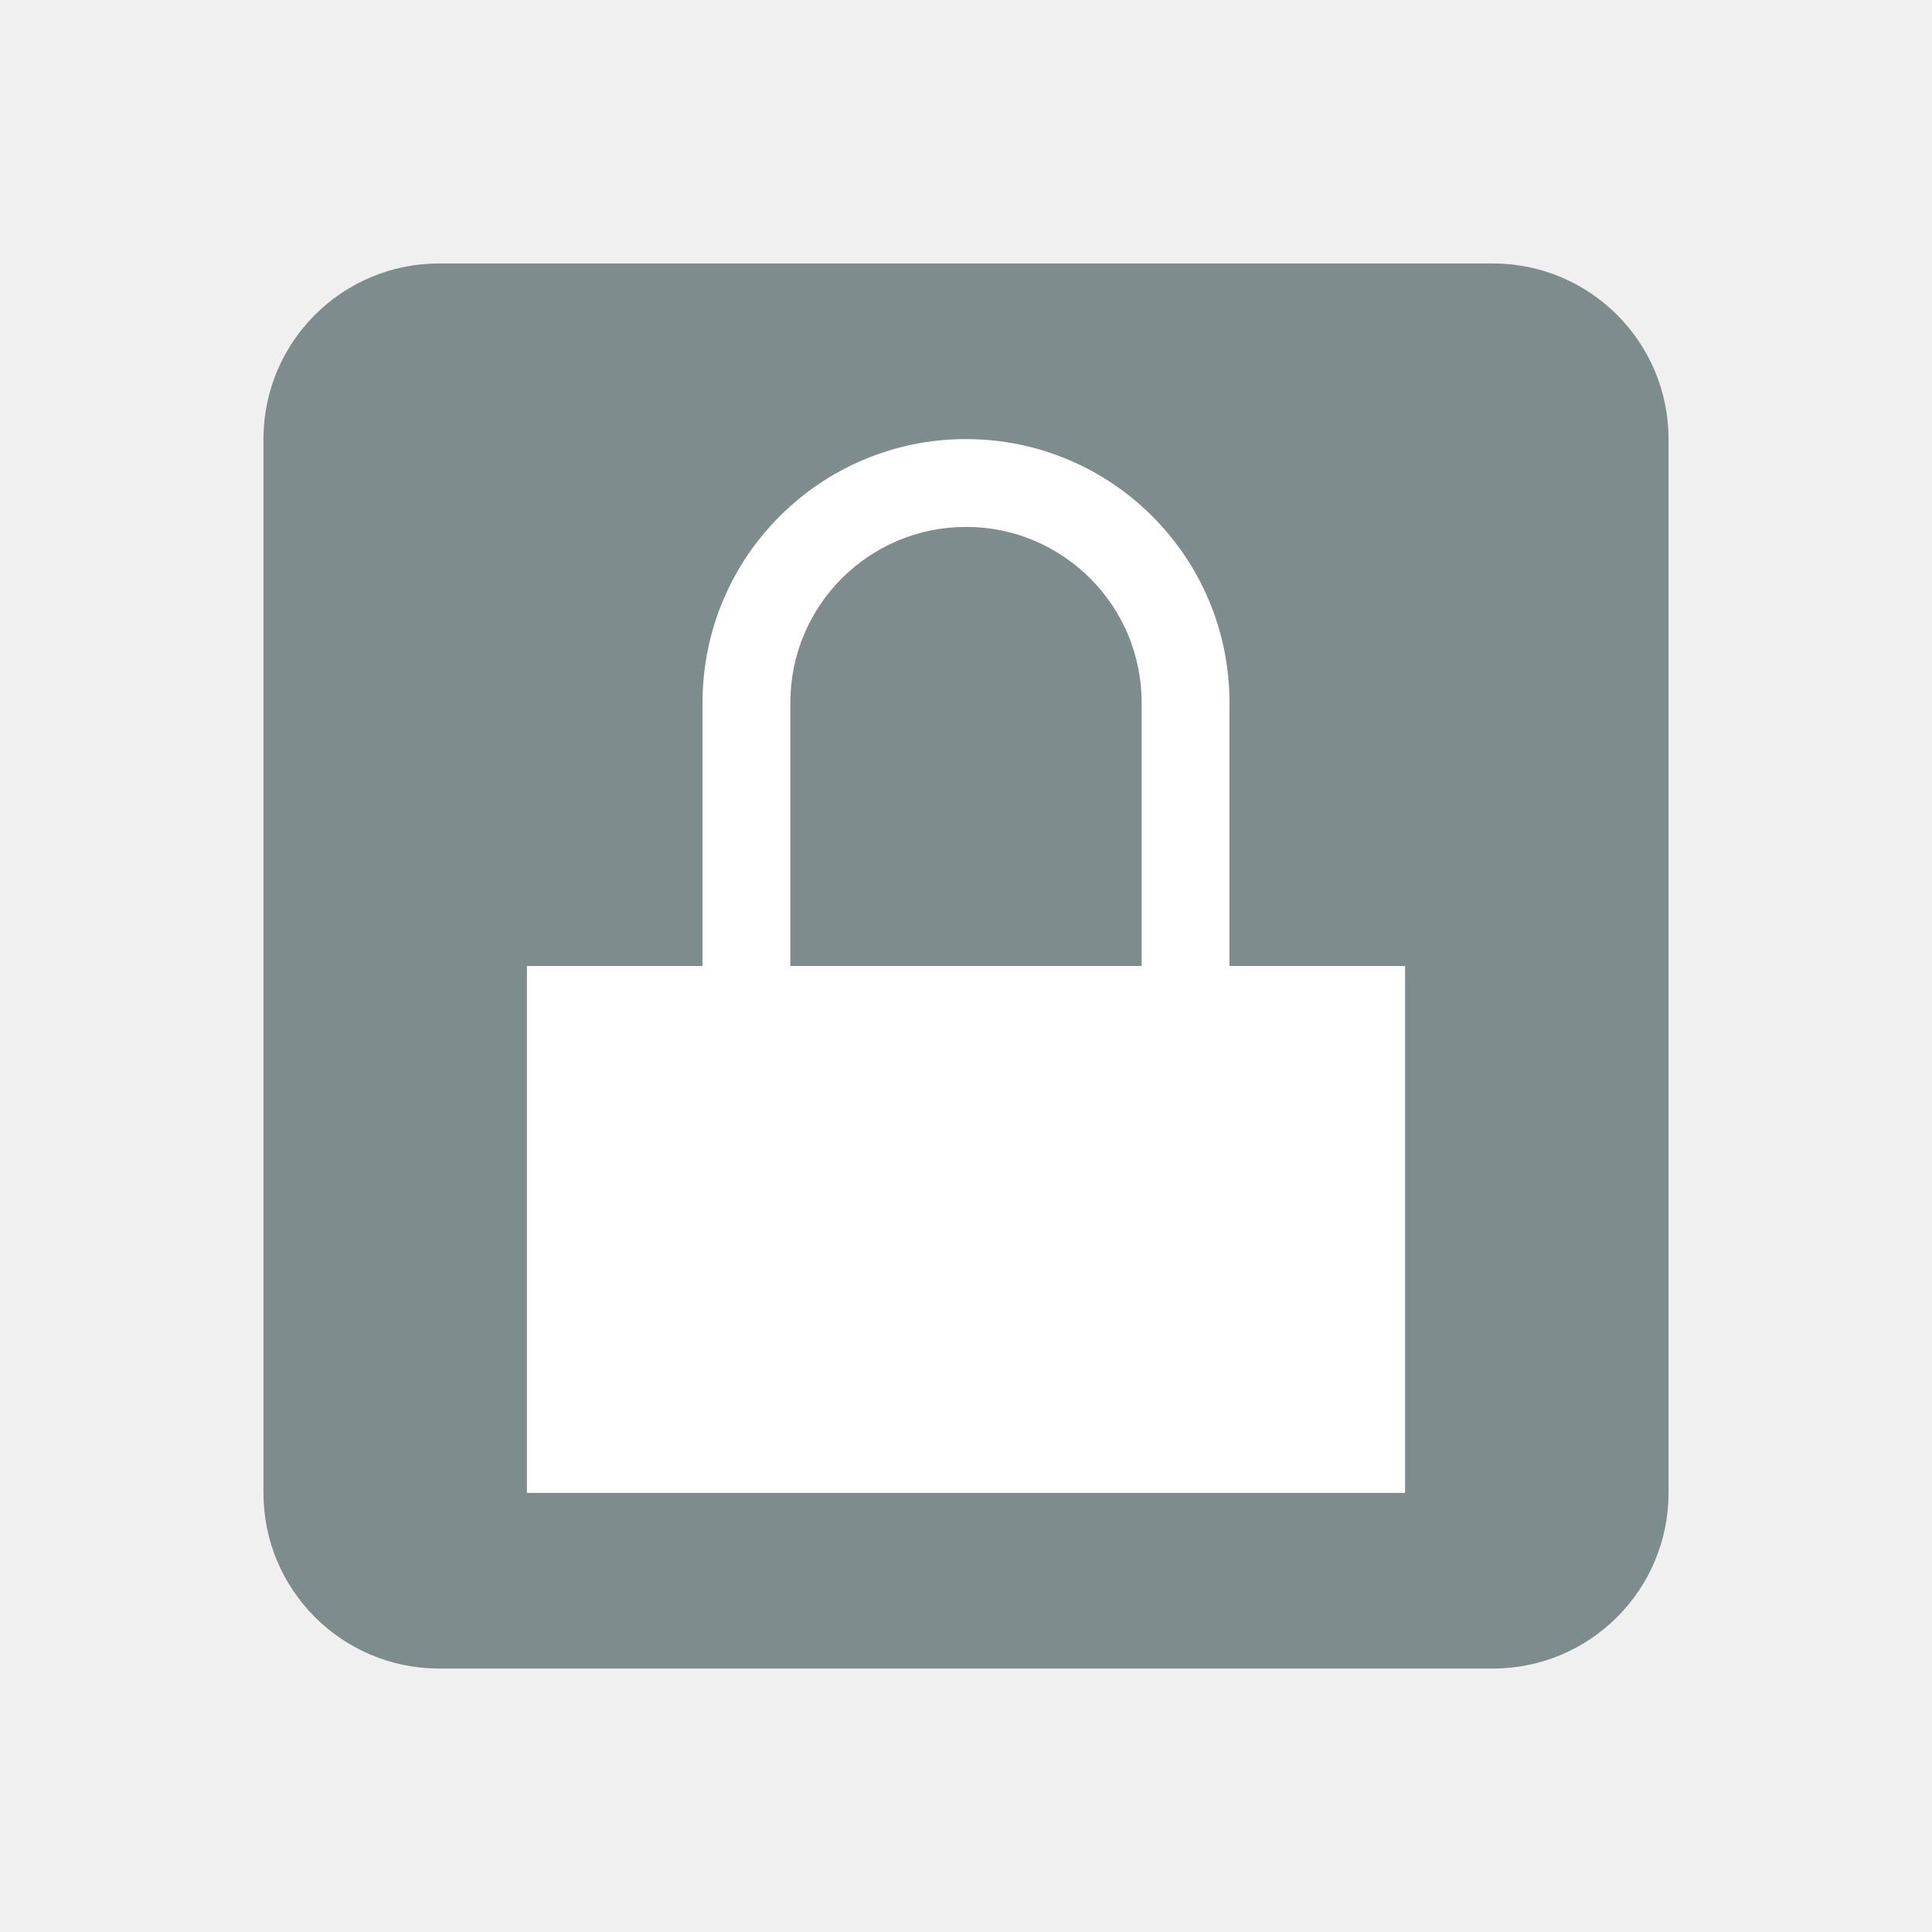
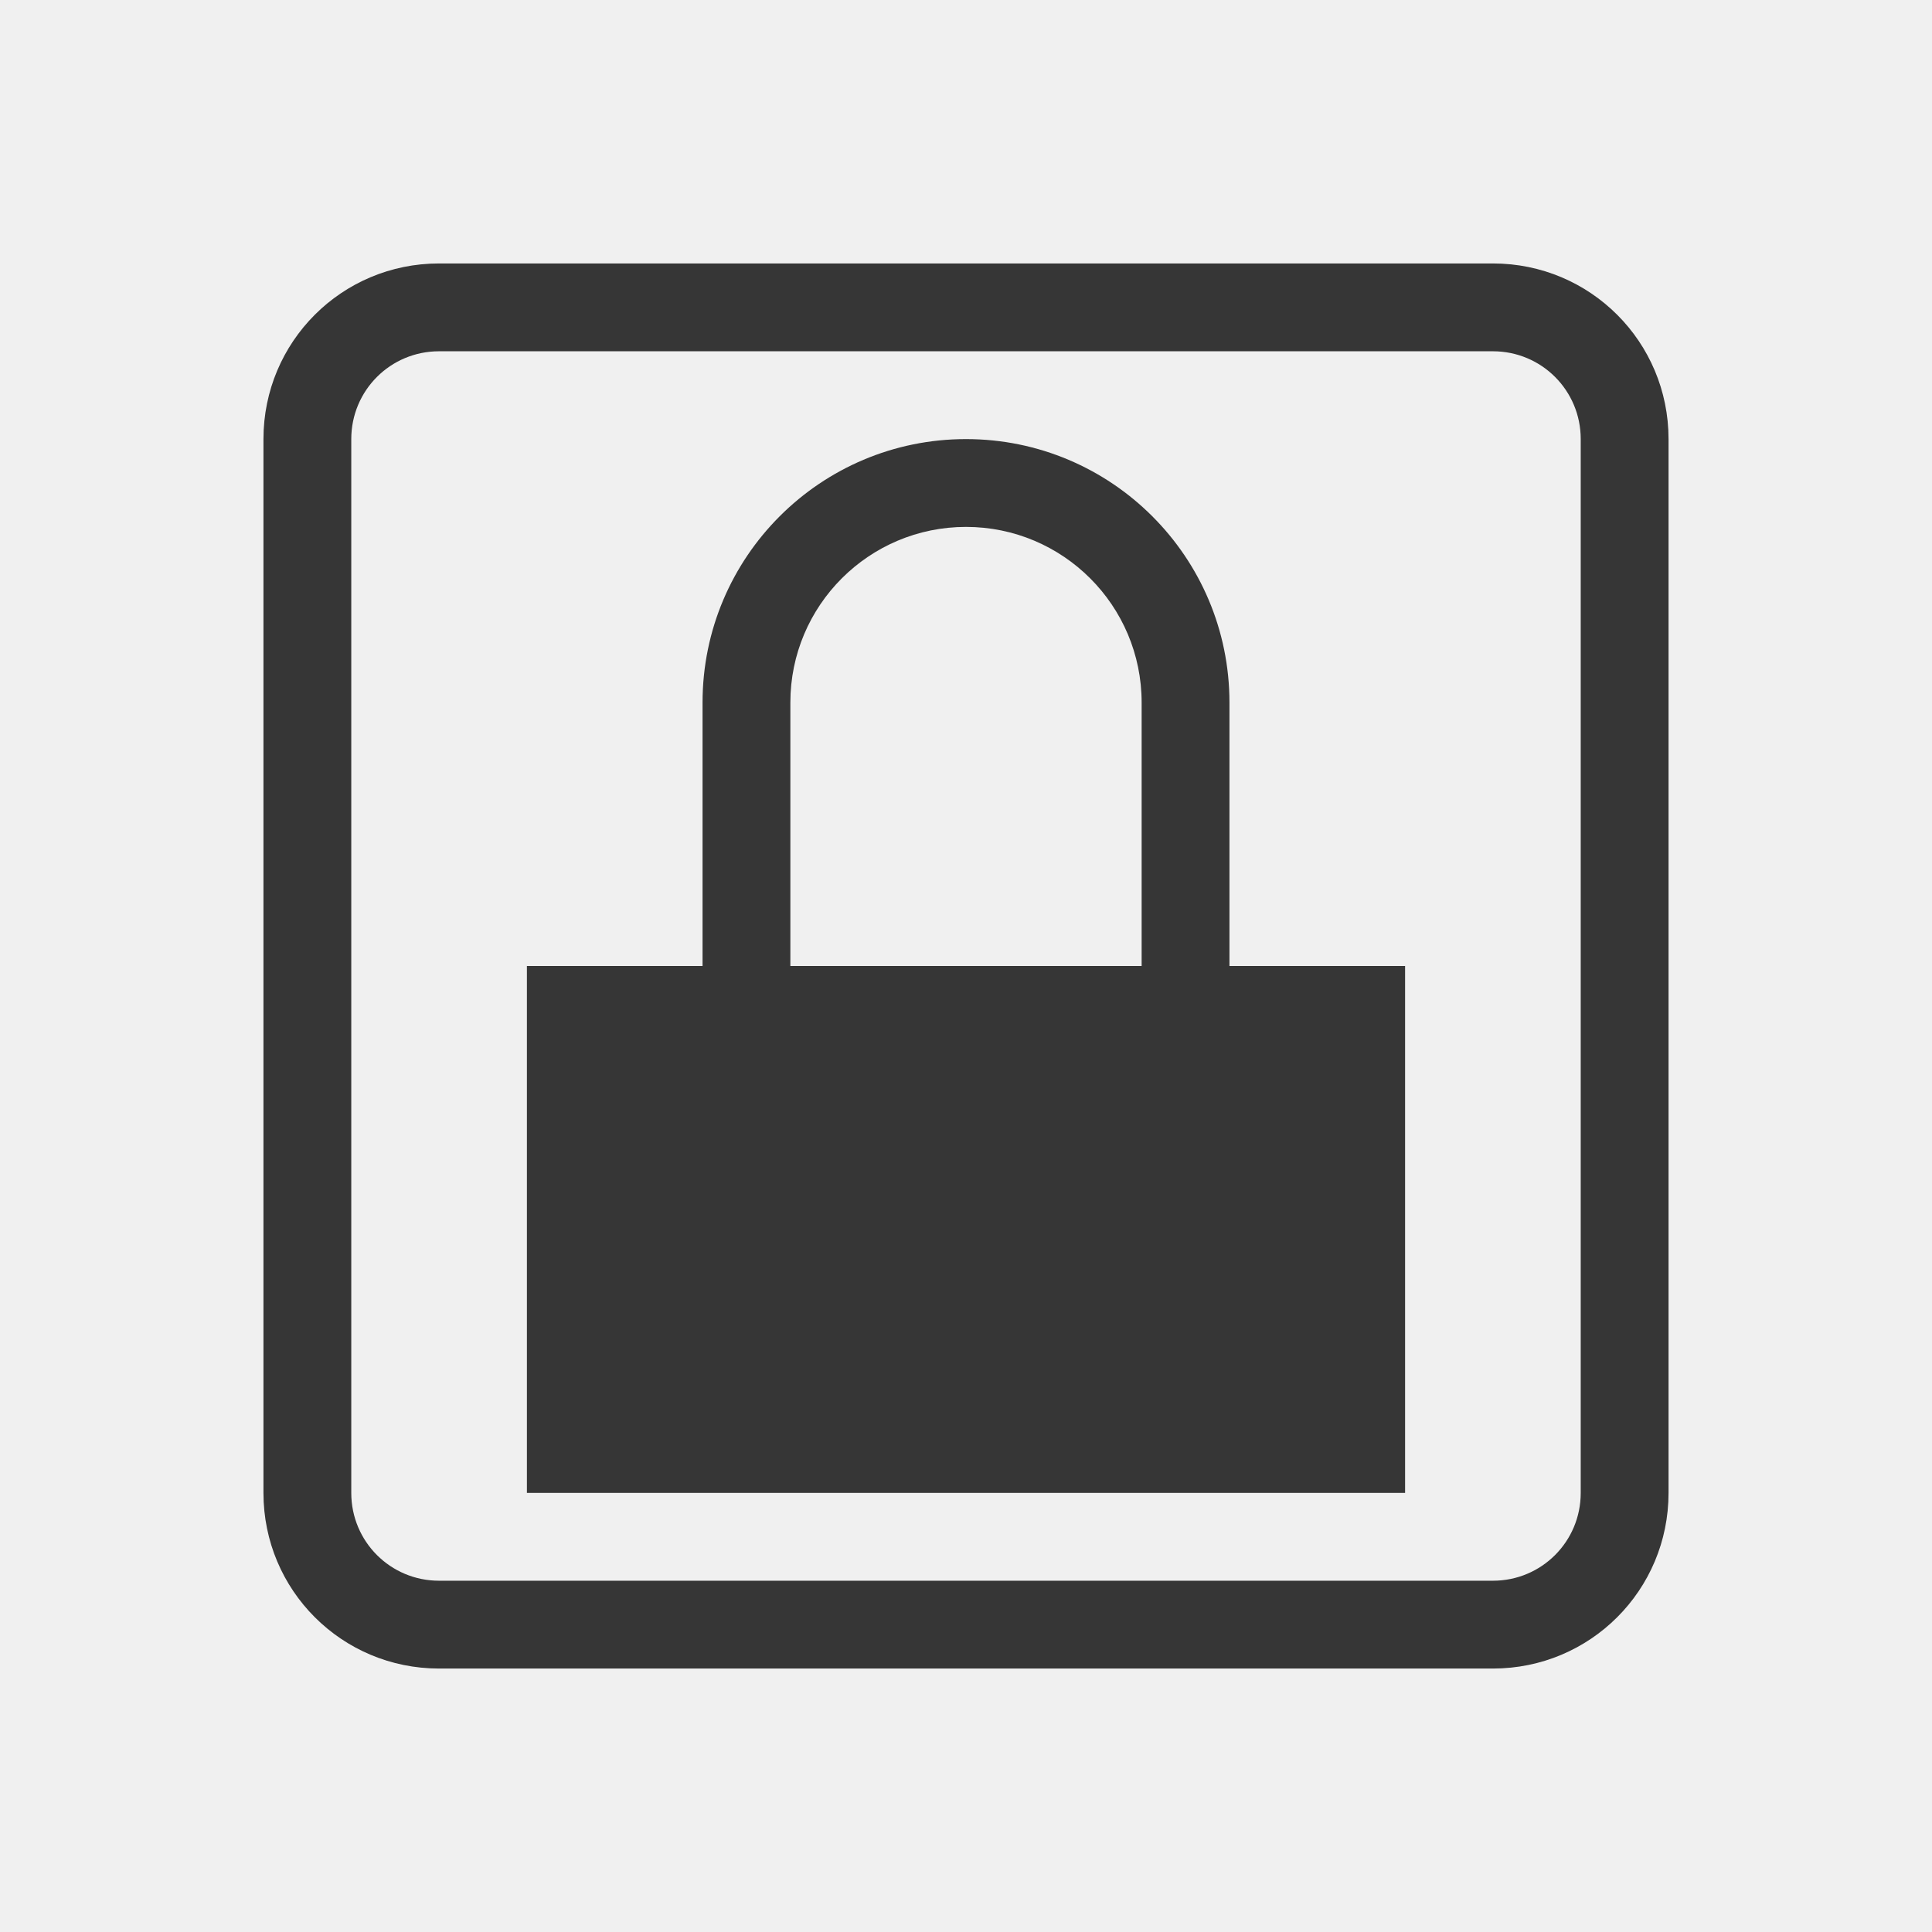
<svg xmlns="http://www.w3.org/2000/svg" version="1.1" viewBox="0 0 22 22">
  <style type="text/css">.ColorScheme-Text {
            color:#363636;
        }</style>
-   <rect x="3" y="3" width="16" height="16" rx="2" fill="#7f8c8d" />
-   <path d="m11 5a3 3 0 0 0-3 3v3h-2v6h10v-6h-2v-3a3 3 0 0 0-3-3zm0 1a2 2 0 0 1 2 2v3h-4v-3a2 2 0 0 1 2-2z" fill="#fff" />
+   <path class="ColorScheme-Text" d="m5 3c-1.108 0-2 0.892-2 2v12c0 1.108 0.892 2 2 2h12c1.108 0 2-0.892 2-2v-12c0-1.108-0.892-2-2-2h-12zm0 1h12c0.554 0 1 0.446 1 1v12c0 0.554-0.446 1-1 1h-12c-0.554 0-1-0.446-1-1v-12c0-0.554 0.446-1 1-1zm6 1a3 3 0 0 0-3 3v3h-2v6h10v-6h-2v-3a3 3 0 0 0-3-3zm0 1a2 2 0 0 1 2 2v3h-4v-3a2 2 0 0 1 2-2z" fill="currentColor" />
</svg>
